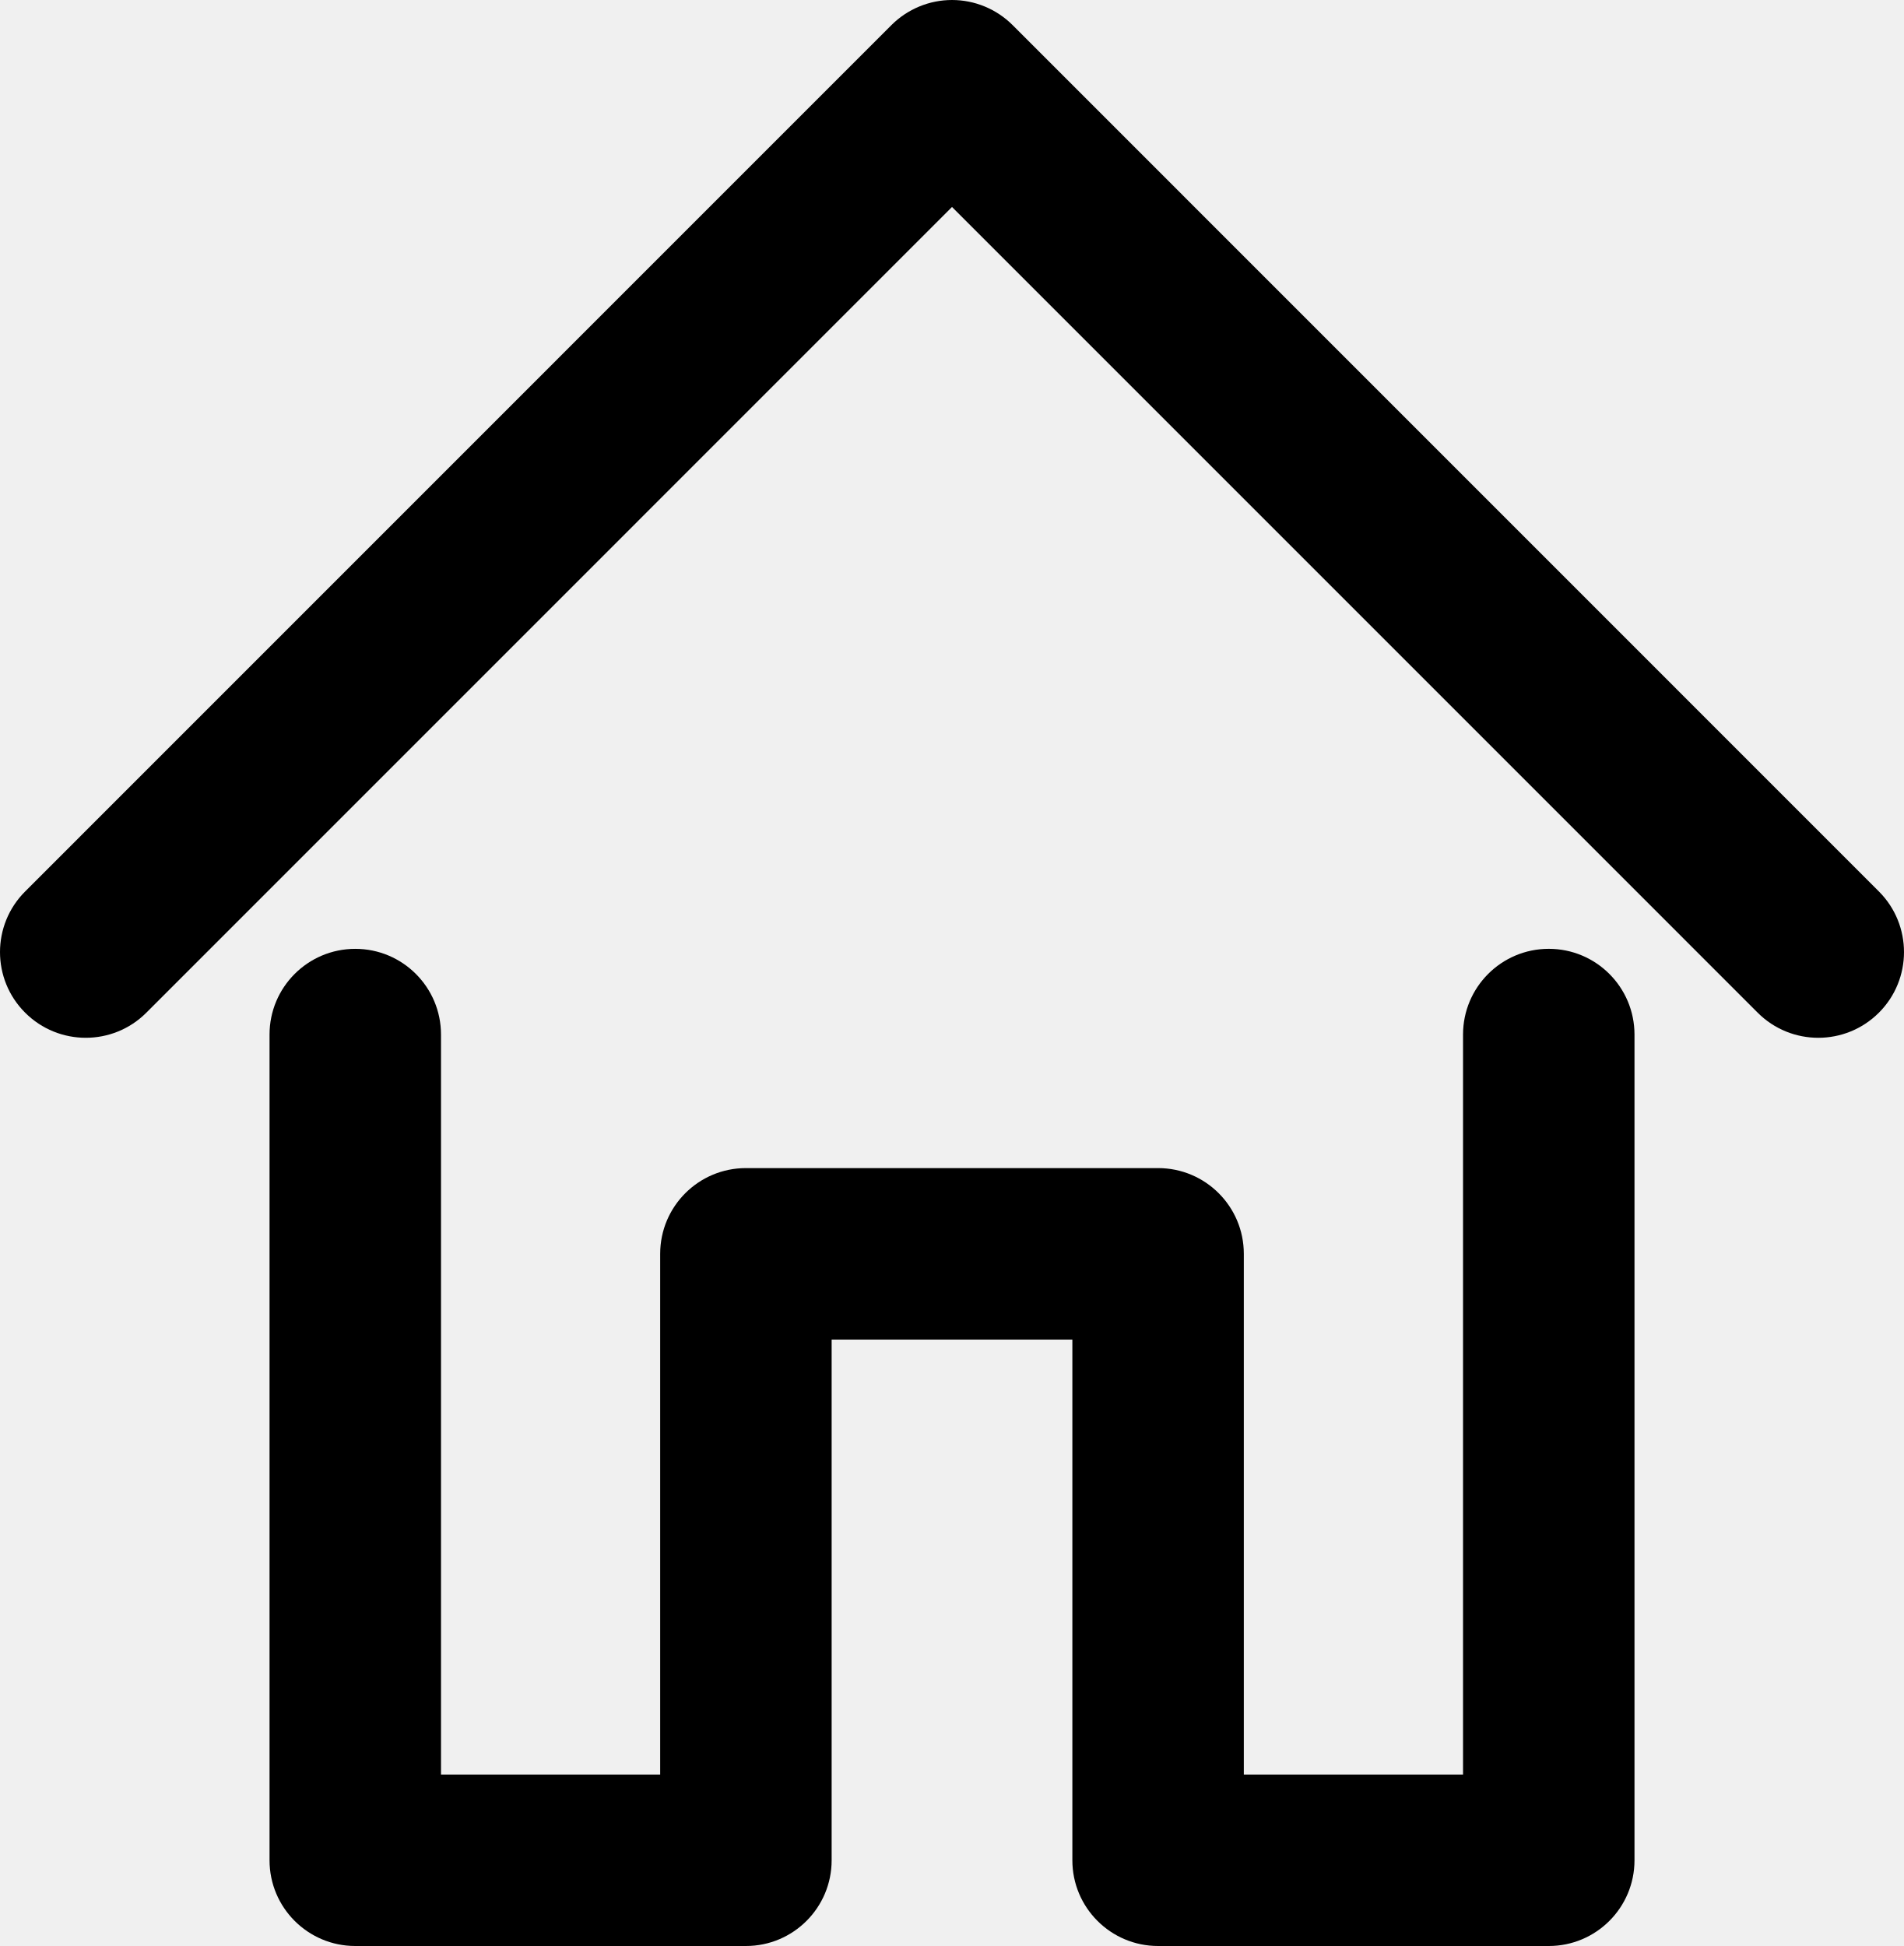
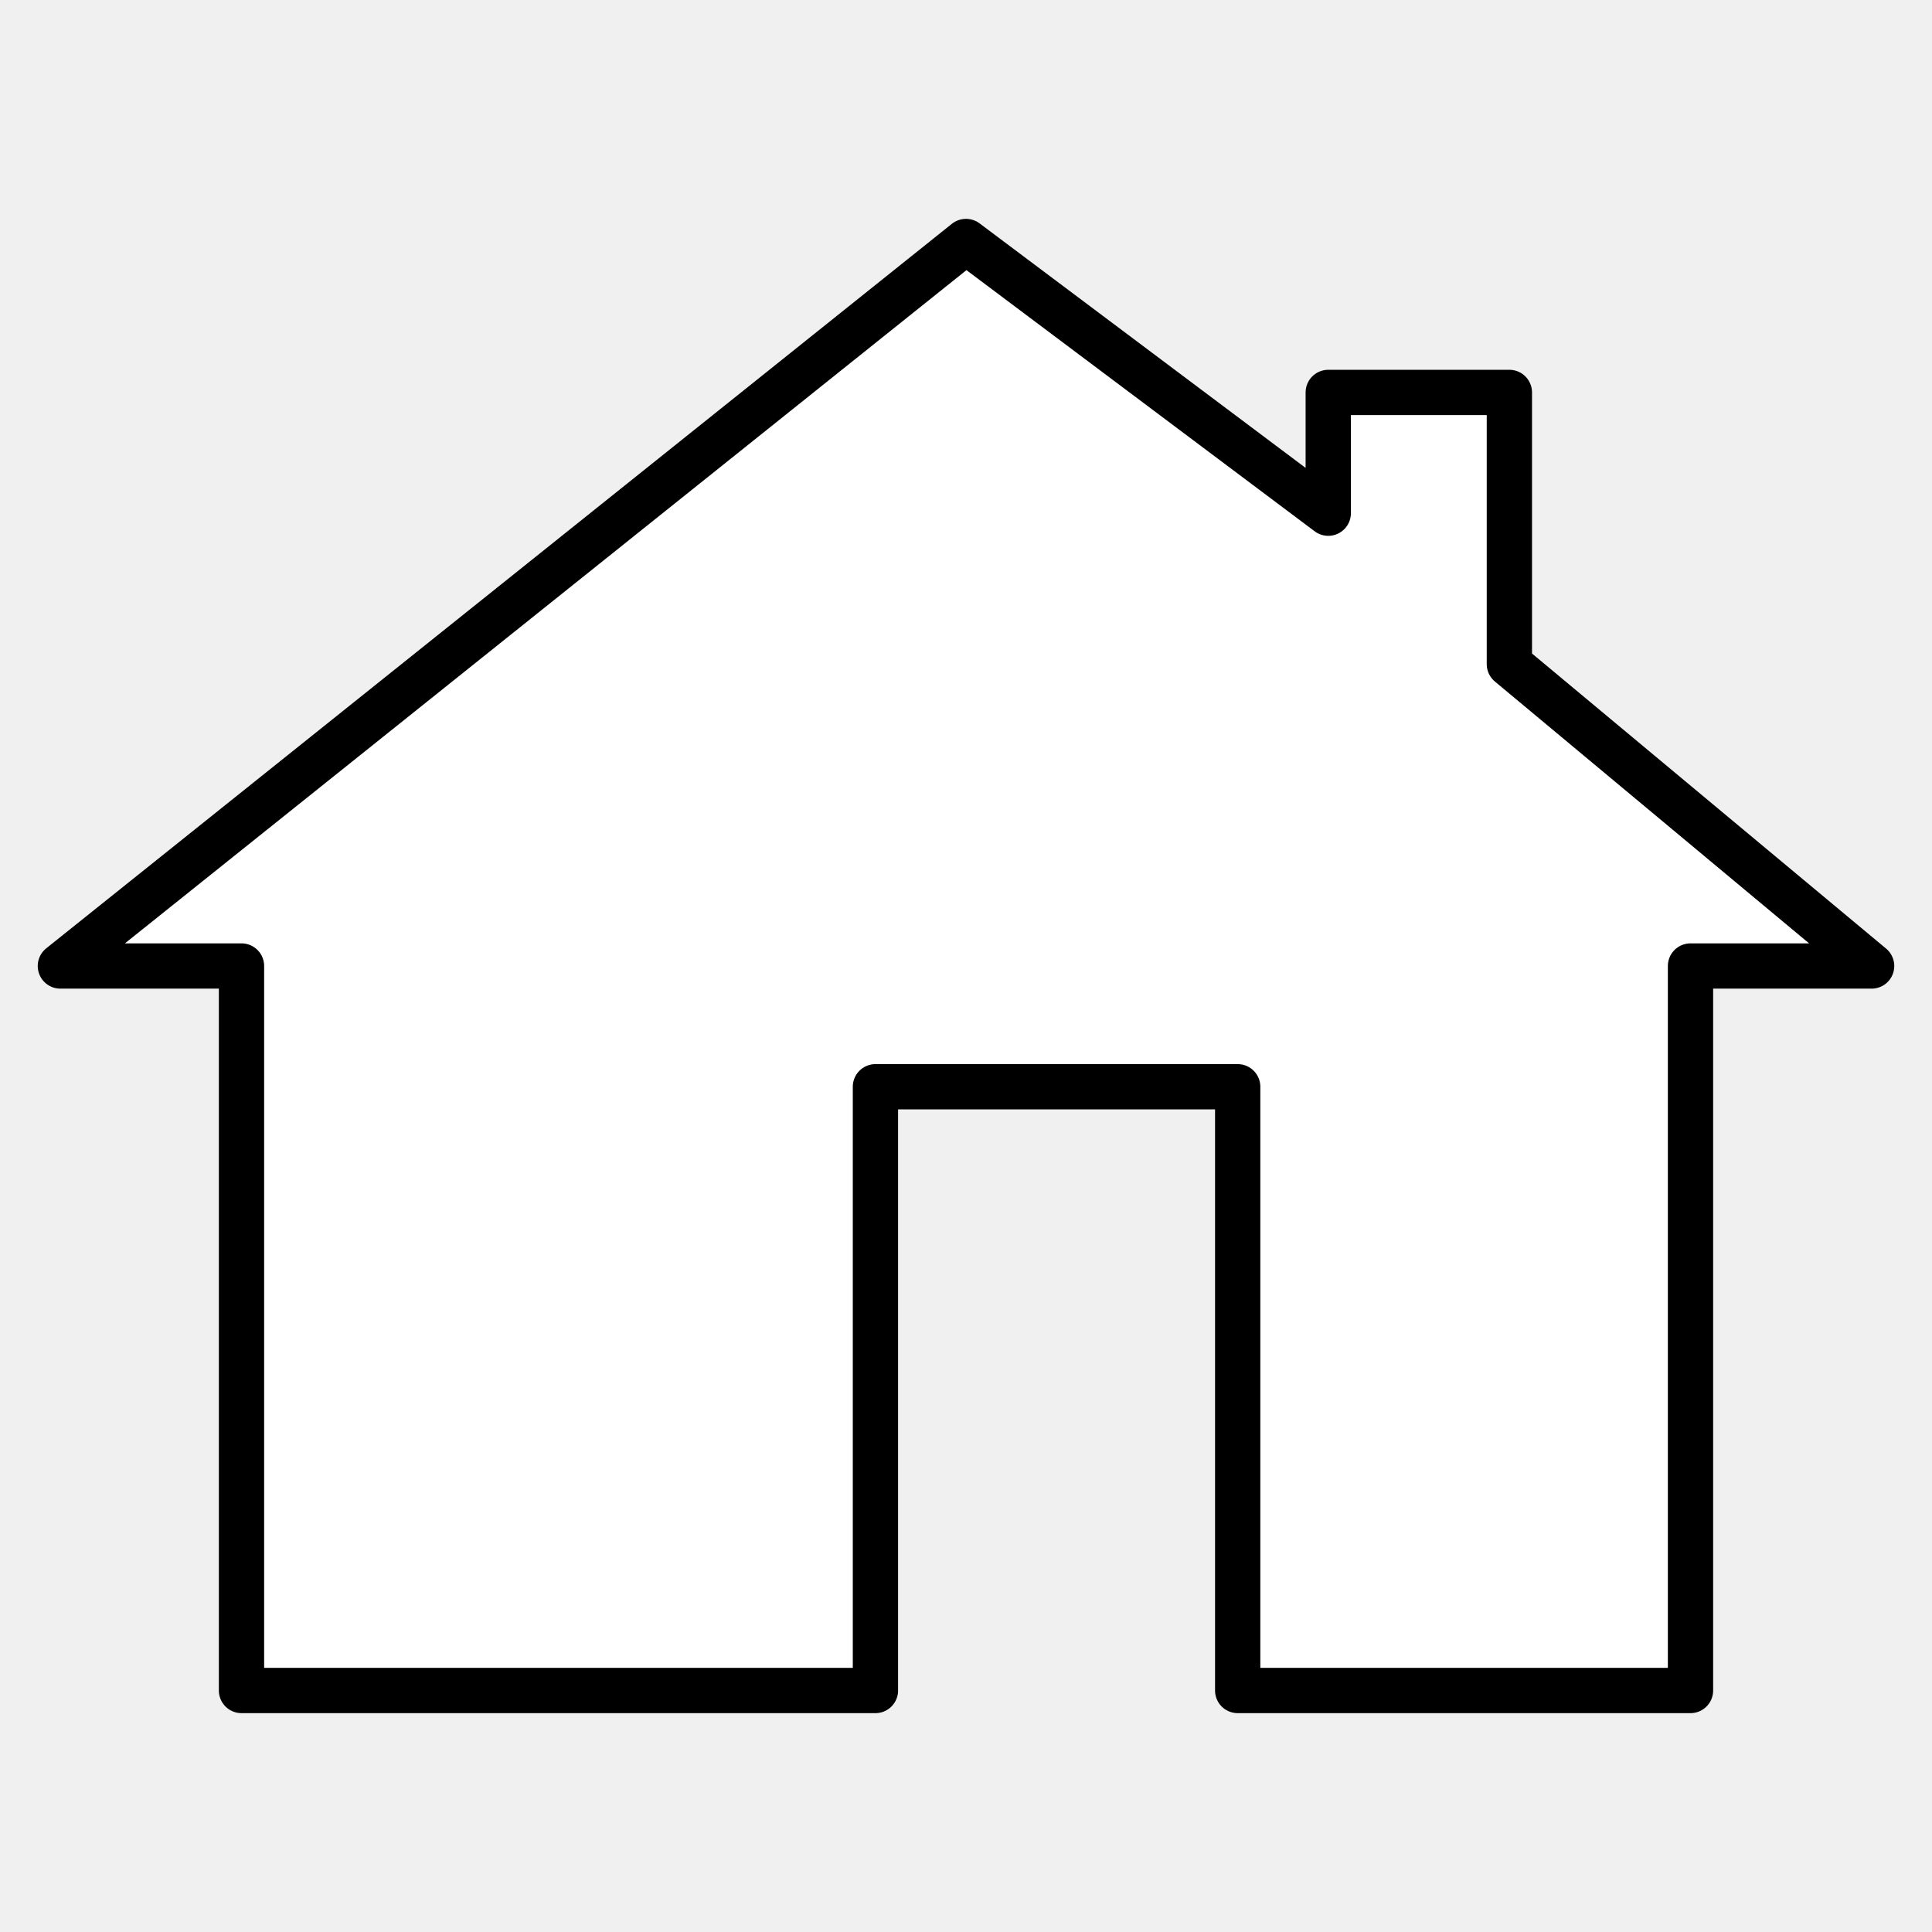
- <svg xmlns="http://www.w3.org/2000/svg" version="1.1" id="Layer_1" x="0px" y="0px" width="512px" height="523.304px" viewBox="0.328 0 512 523.304" enable-background="new 0.328 0 512 523.304" xml:space="preserve">
-   <g>
-     <path d="M505.582,239.729L272.632,6.754C268.309,2.431,262.445,0,256.333,0c-6.109,0-11.977,2.431-16.299,6.754L7.084,239.729   c-9.008,9.002-9.008,23.599,0,32.593c9.008,9.005,23.607,9.005,32.598,0l216.65-216.665l216.651,216.665   c4.491,4.503,10.4,6.754,16.299,6.754c5.887,0,11.797-2.251,16.299-6.754C514.576,263.328,514.576,248.731,505.582,239.729z" fill="#000000" />
-     <path d="M416.803,255.15c-12.731,0-23.053,10.328-23.053,23.054v198.995H334.8V337.169c0-12.73-10.321-23.053-23.053-23.053H200.91   c-12.731,0-23.054,10.322-23.054,23.053v140.029h-58.94v-198.99c0-12.73-10.322-23.053-23.053-23.053   c-12.731,0-23.054,10.328-23.054,23.053v222.043c0,12.73,10.322,23.053,23.054,23.053H200.91c12.73,0,23.053-10.322,23.053-23.053   V360.222h64.732v140.029c0,12.73,10.322,23.053,23.053,23.053h105.056c12.73,0,23.053-10.322,23.053-23.053V278.208   C439.856,265.478,429.534,255.15,416.803,255.15z" fill="#000000" />
+ <svg xmlns="http://www.w3.org/2000/svg" width="512" height="512" version="1.1" id="svg2">
+   <g transform="translate(0,448)">
+     <path style="fill:#FFFFFF;fill-opacity:1;stroke:#000000;stroke-width:12;stroke-linecap:butt;stroke-linejoin:round;stroke-miterlimit:4;stroke-opacity:1;stroke-dasharray:none" d="m 16,256 240,-192 96,72 0,-32 48,0 0,72 96,80 -48,0 0,192 -120,0 0,-160 -96,0 0,160 -168,0 0,-192 z" transform="translate(0,-448)" />
  </g>
</svg>
